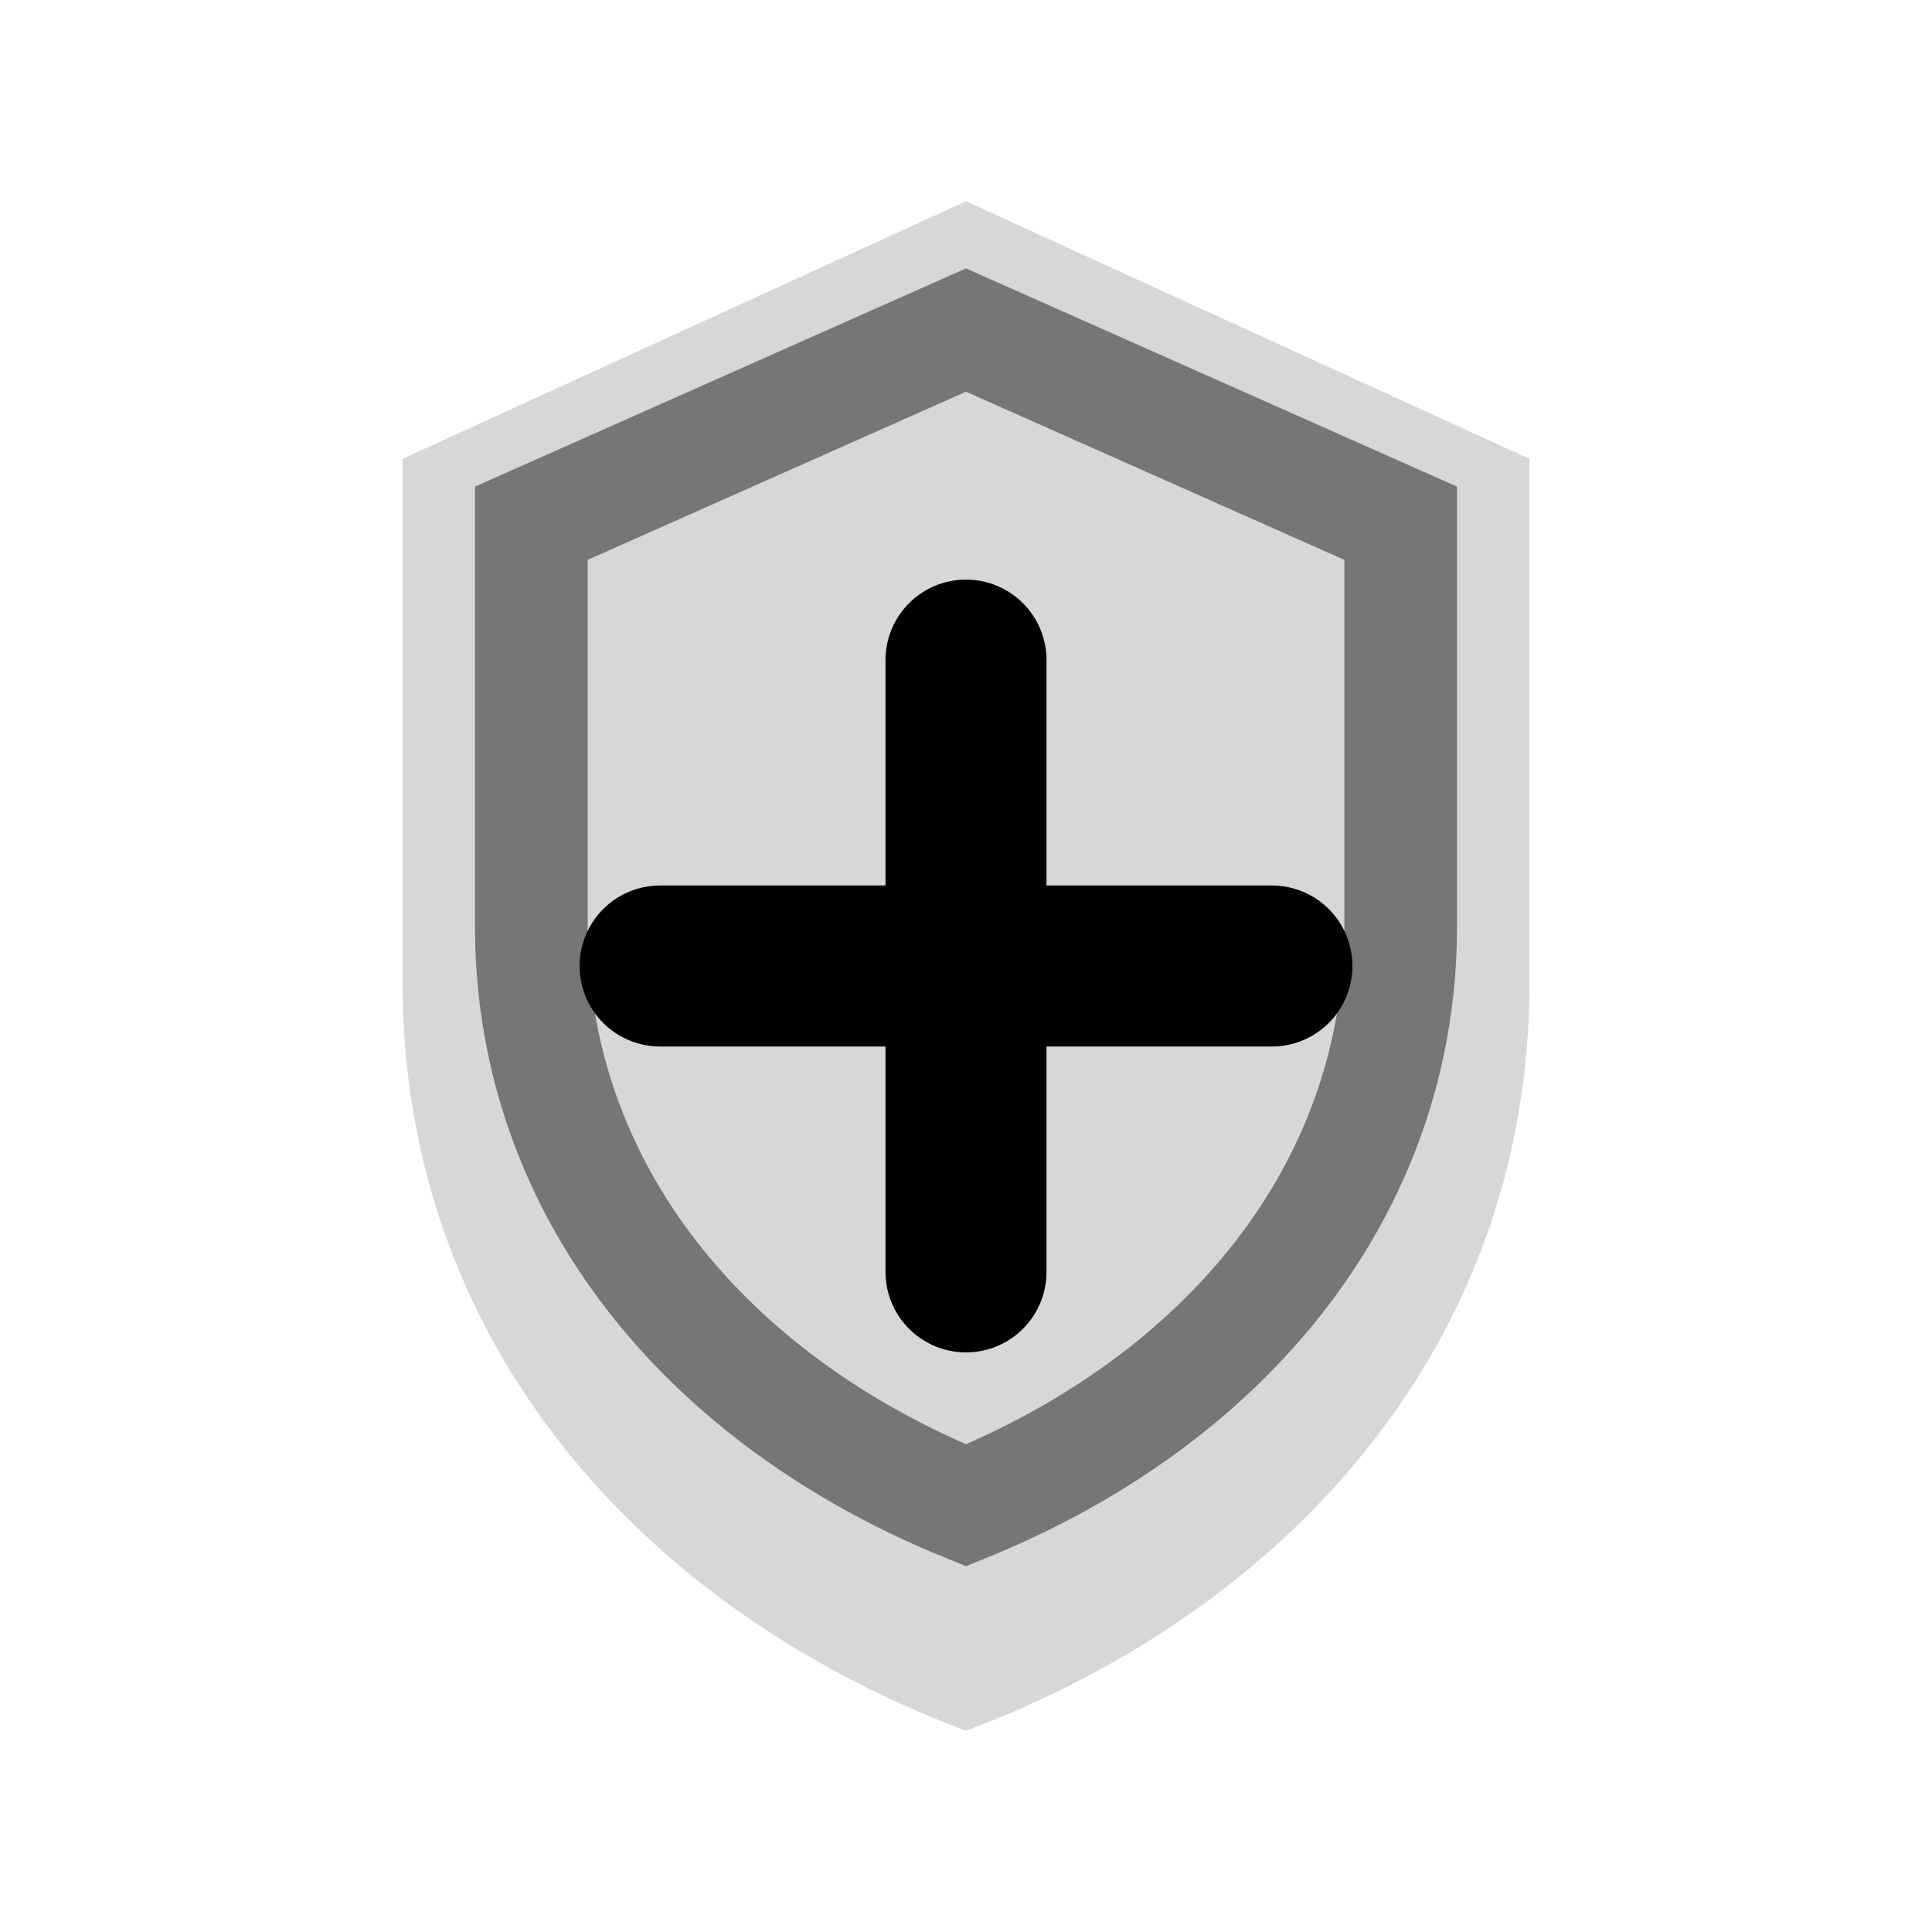
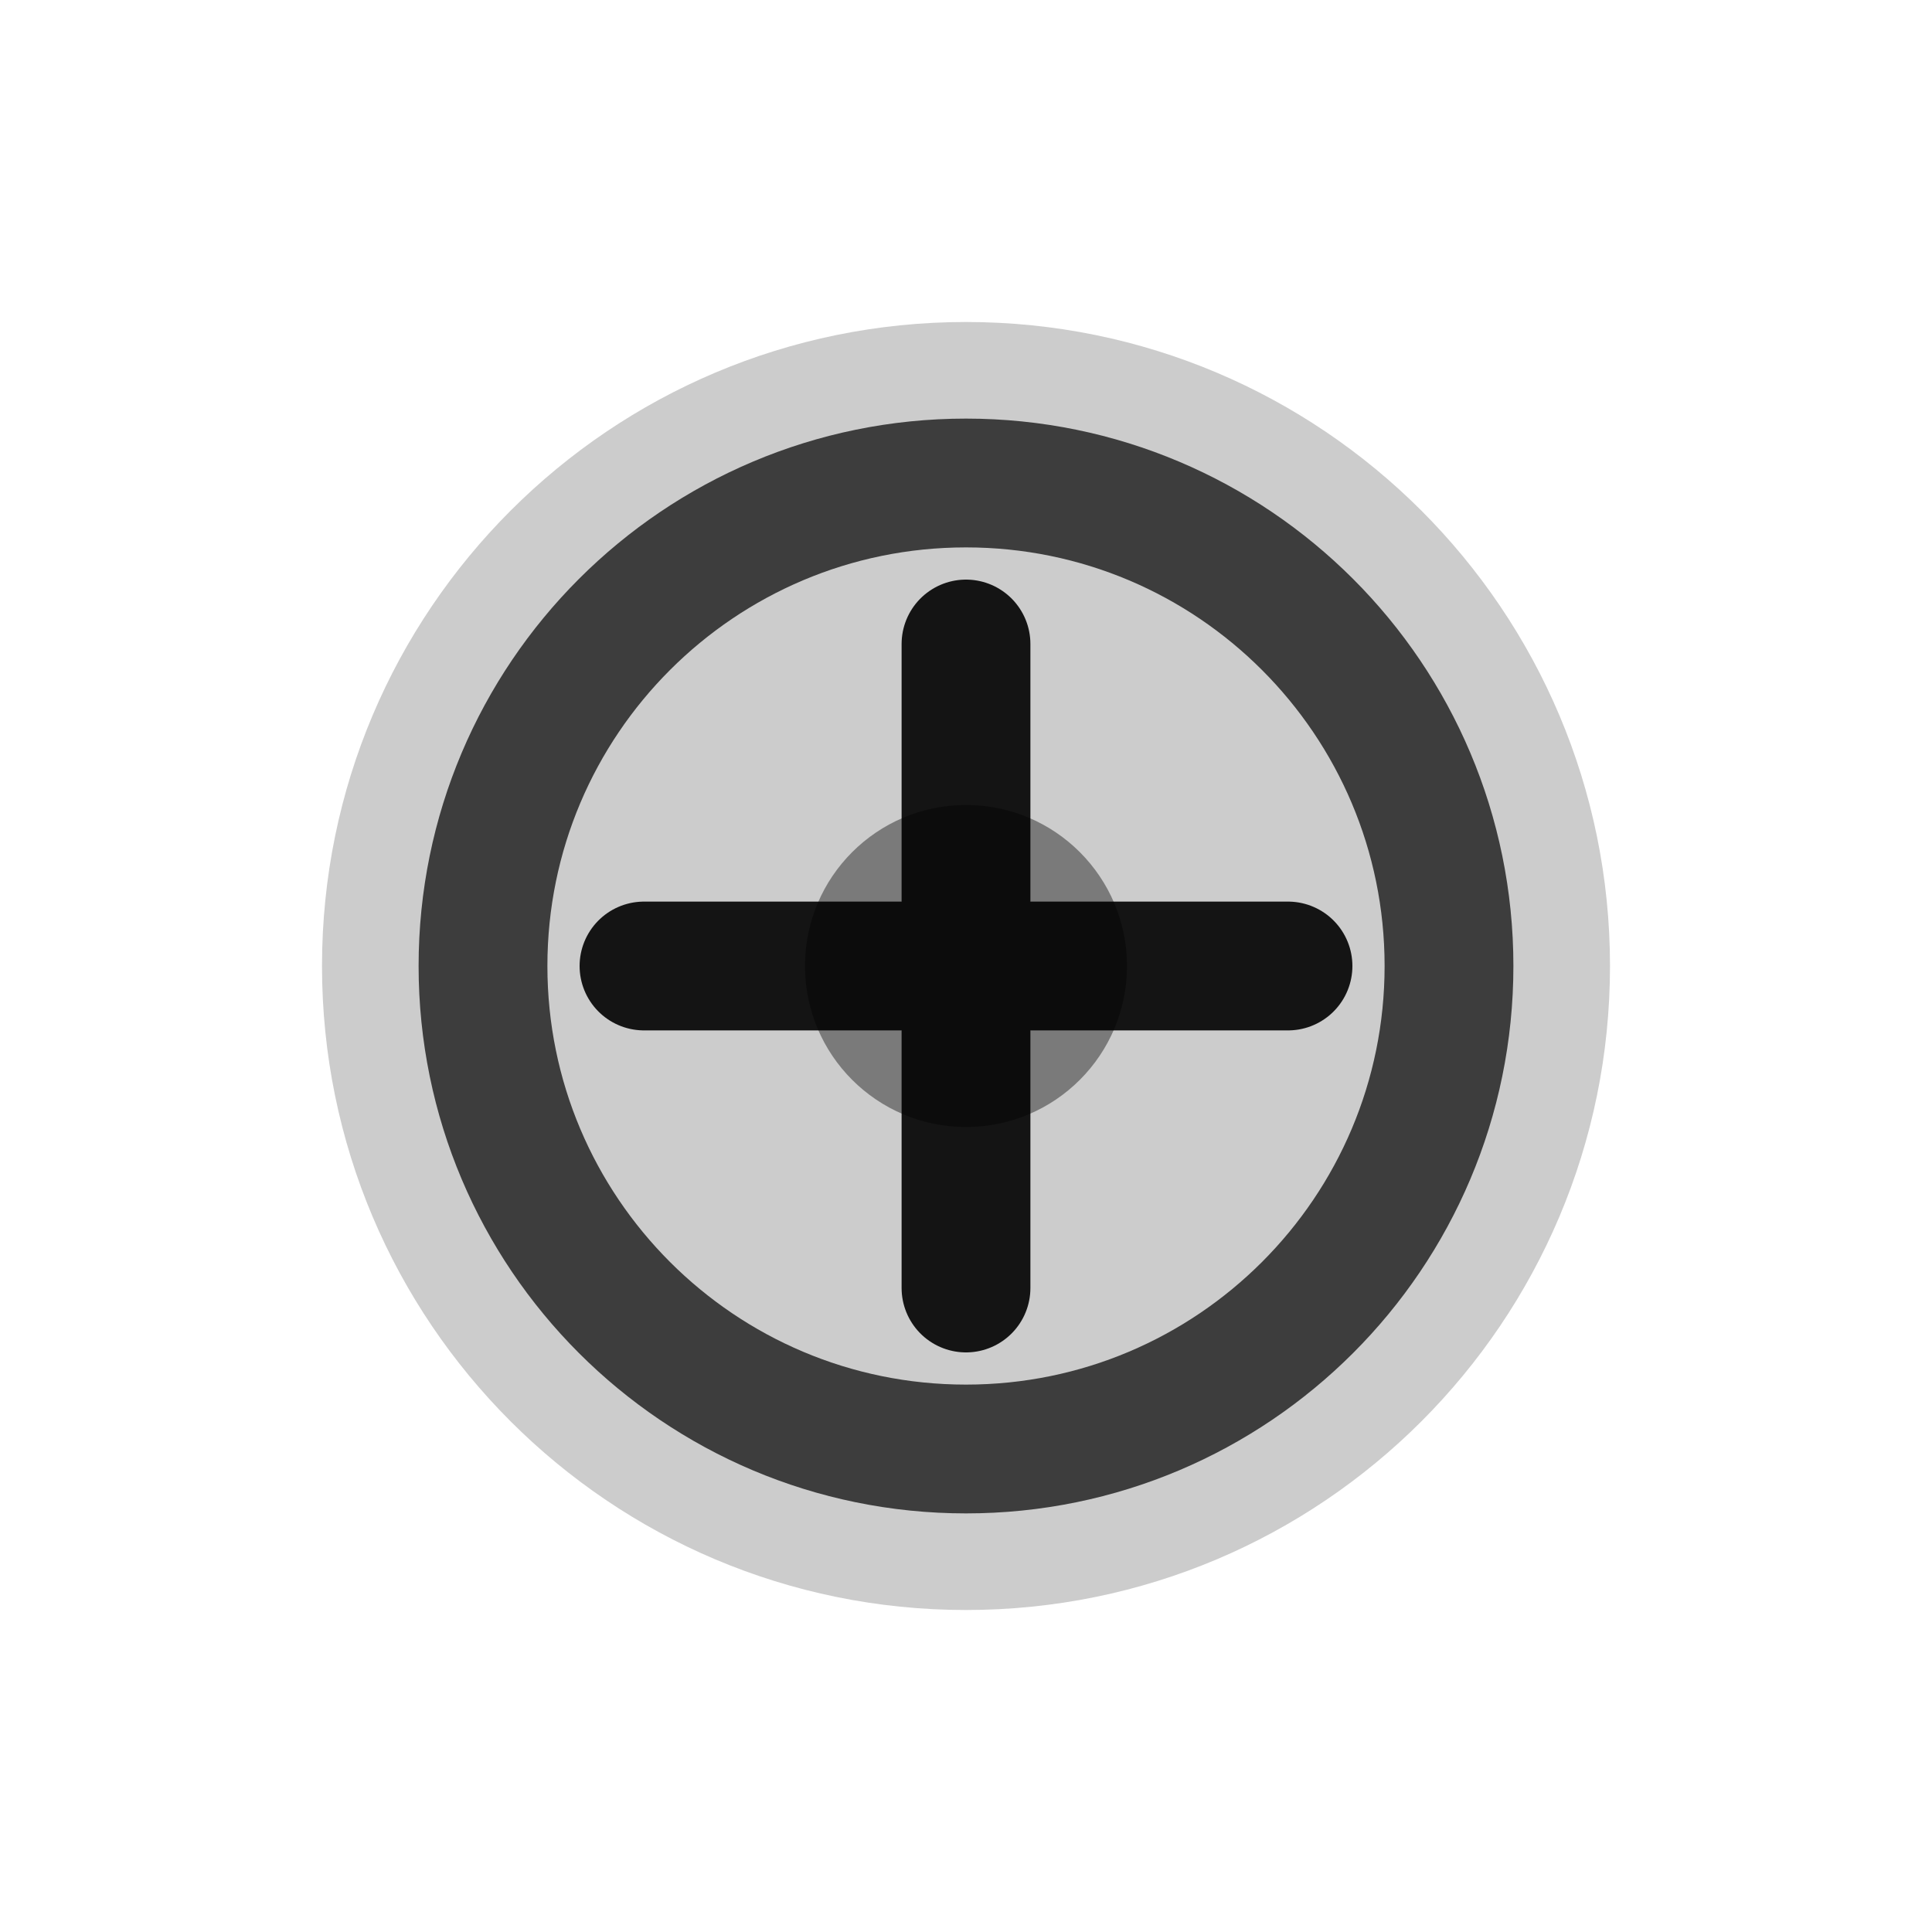
<svg xmlns="http://www.w3.org/2000/svg" width="24" height="24" viewBox="0 0 24 24" fill="none" aria-hidden="true" focusable="false">
-   <path d="M12 2.5L19 5.7V12.2C19 16.7 16 20 12 21.5C8 20 5 16.7 5 12.2V5.7L12 2.5Z" fill="currentColor" opacity="0.16" />
-   <path d="M12 4.1L17.4 6.5V11.5C17.4 14.8 15.2 17.4 12 18.7C8.8 17.4 6.6 14.8 6.6 11.5V6.5L12 4.1Z" stroke="currentColor" stroke-width="1.4" opacity="0.45" />
-   <path d="M12 8.2V15.8M8.2 12H15.8" stroke="currentColor" stroke-width="2" stroke-linecap="round" />
+   <circle cx="12" cy="12" r="8" fill="currentColor" opacity="0.2" />
+   <circle cx="12" cy="12" r="6" stroke="currentColor" stroke-width="1.6" opacity="0.7" />
+   <path d="M12 8V16M8 12H16" stroke="currentColor" stroke-width="1.6" stroke-linecap="round" opacity="0.9" />
+   <circle cx="12" cy="12" r="2" fill="currentColor" opacity="0.4" />
</svg>
